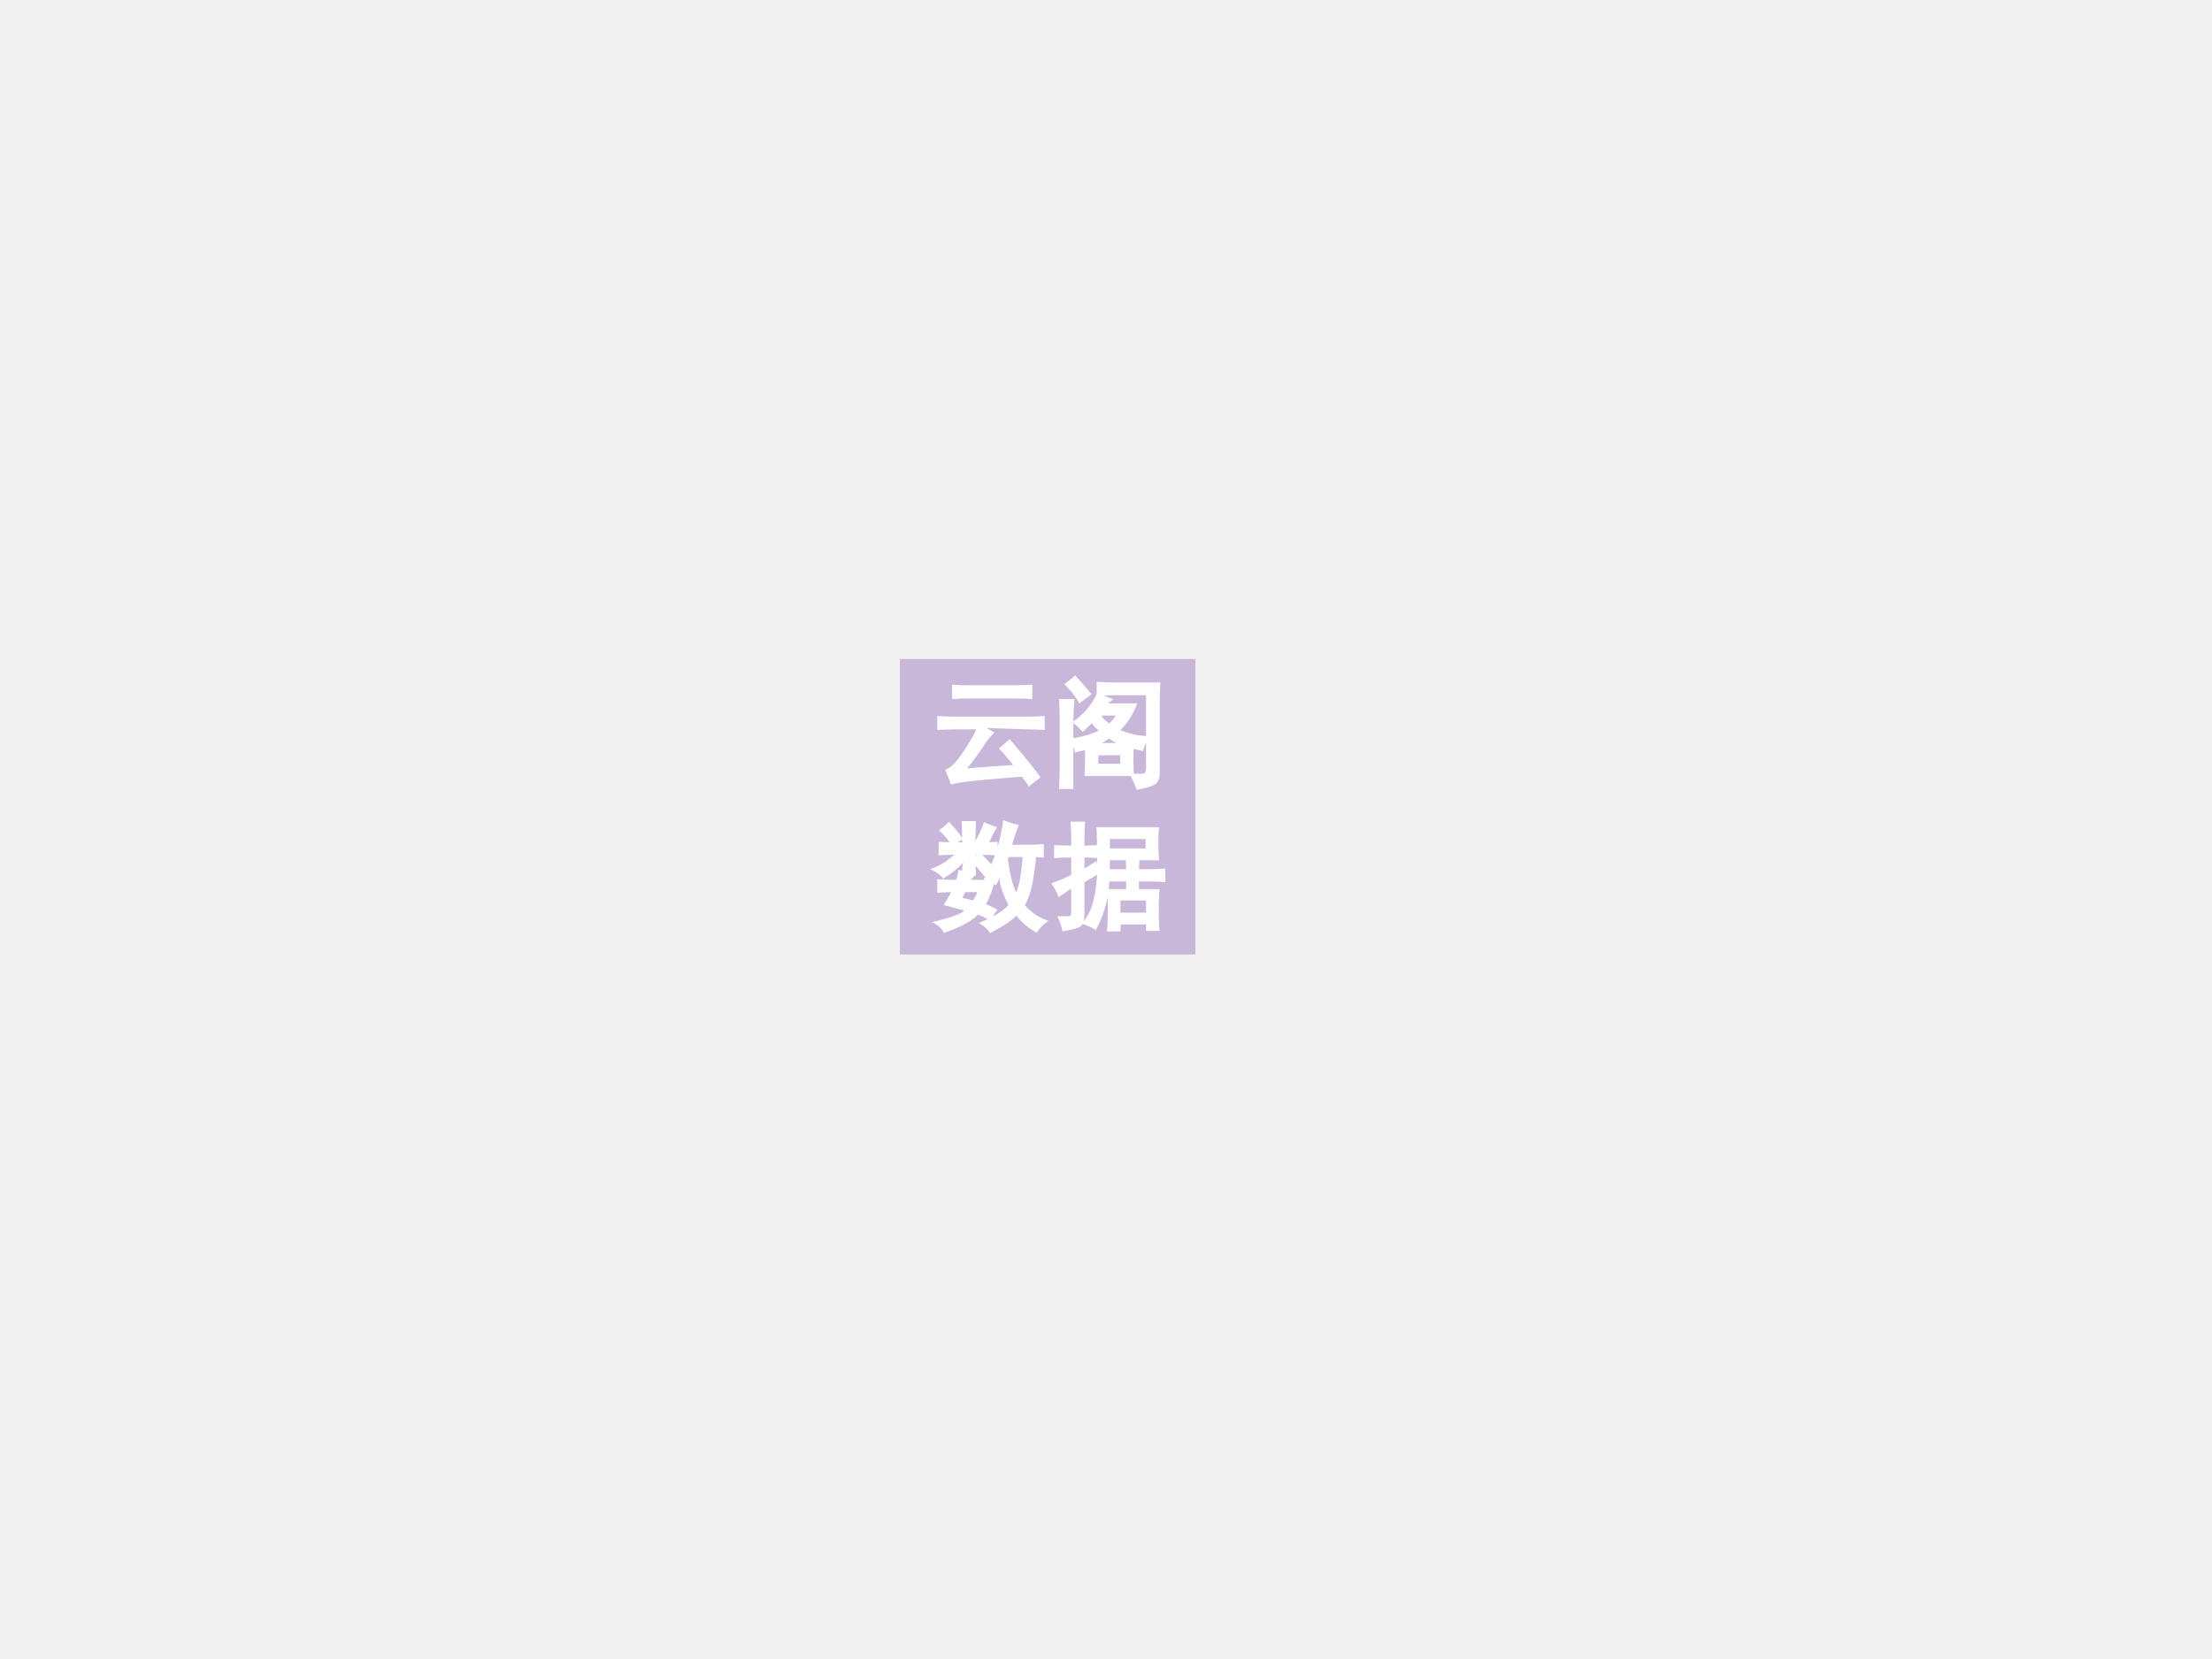
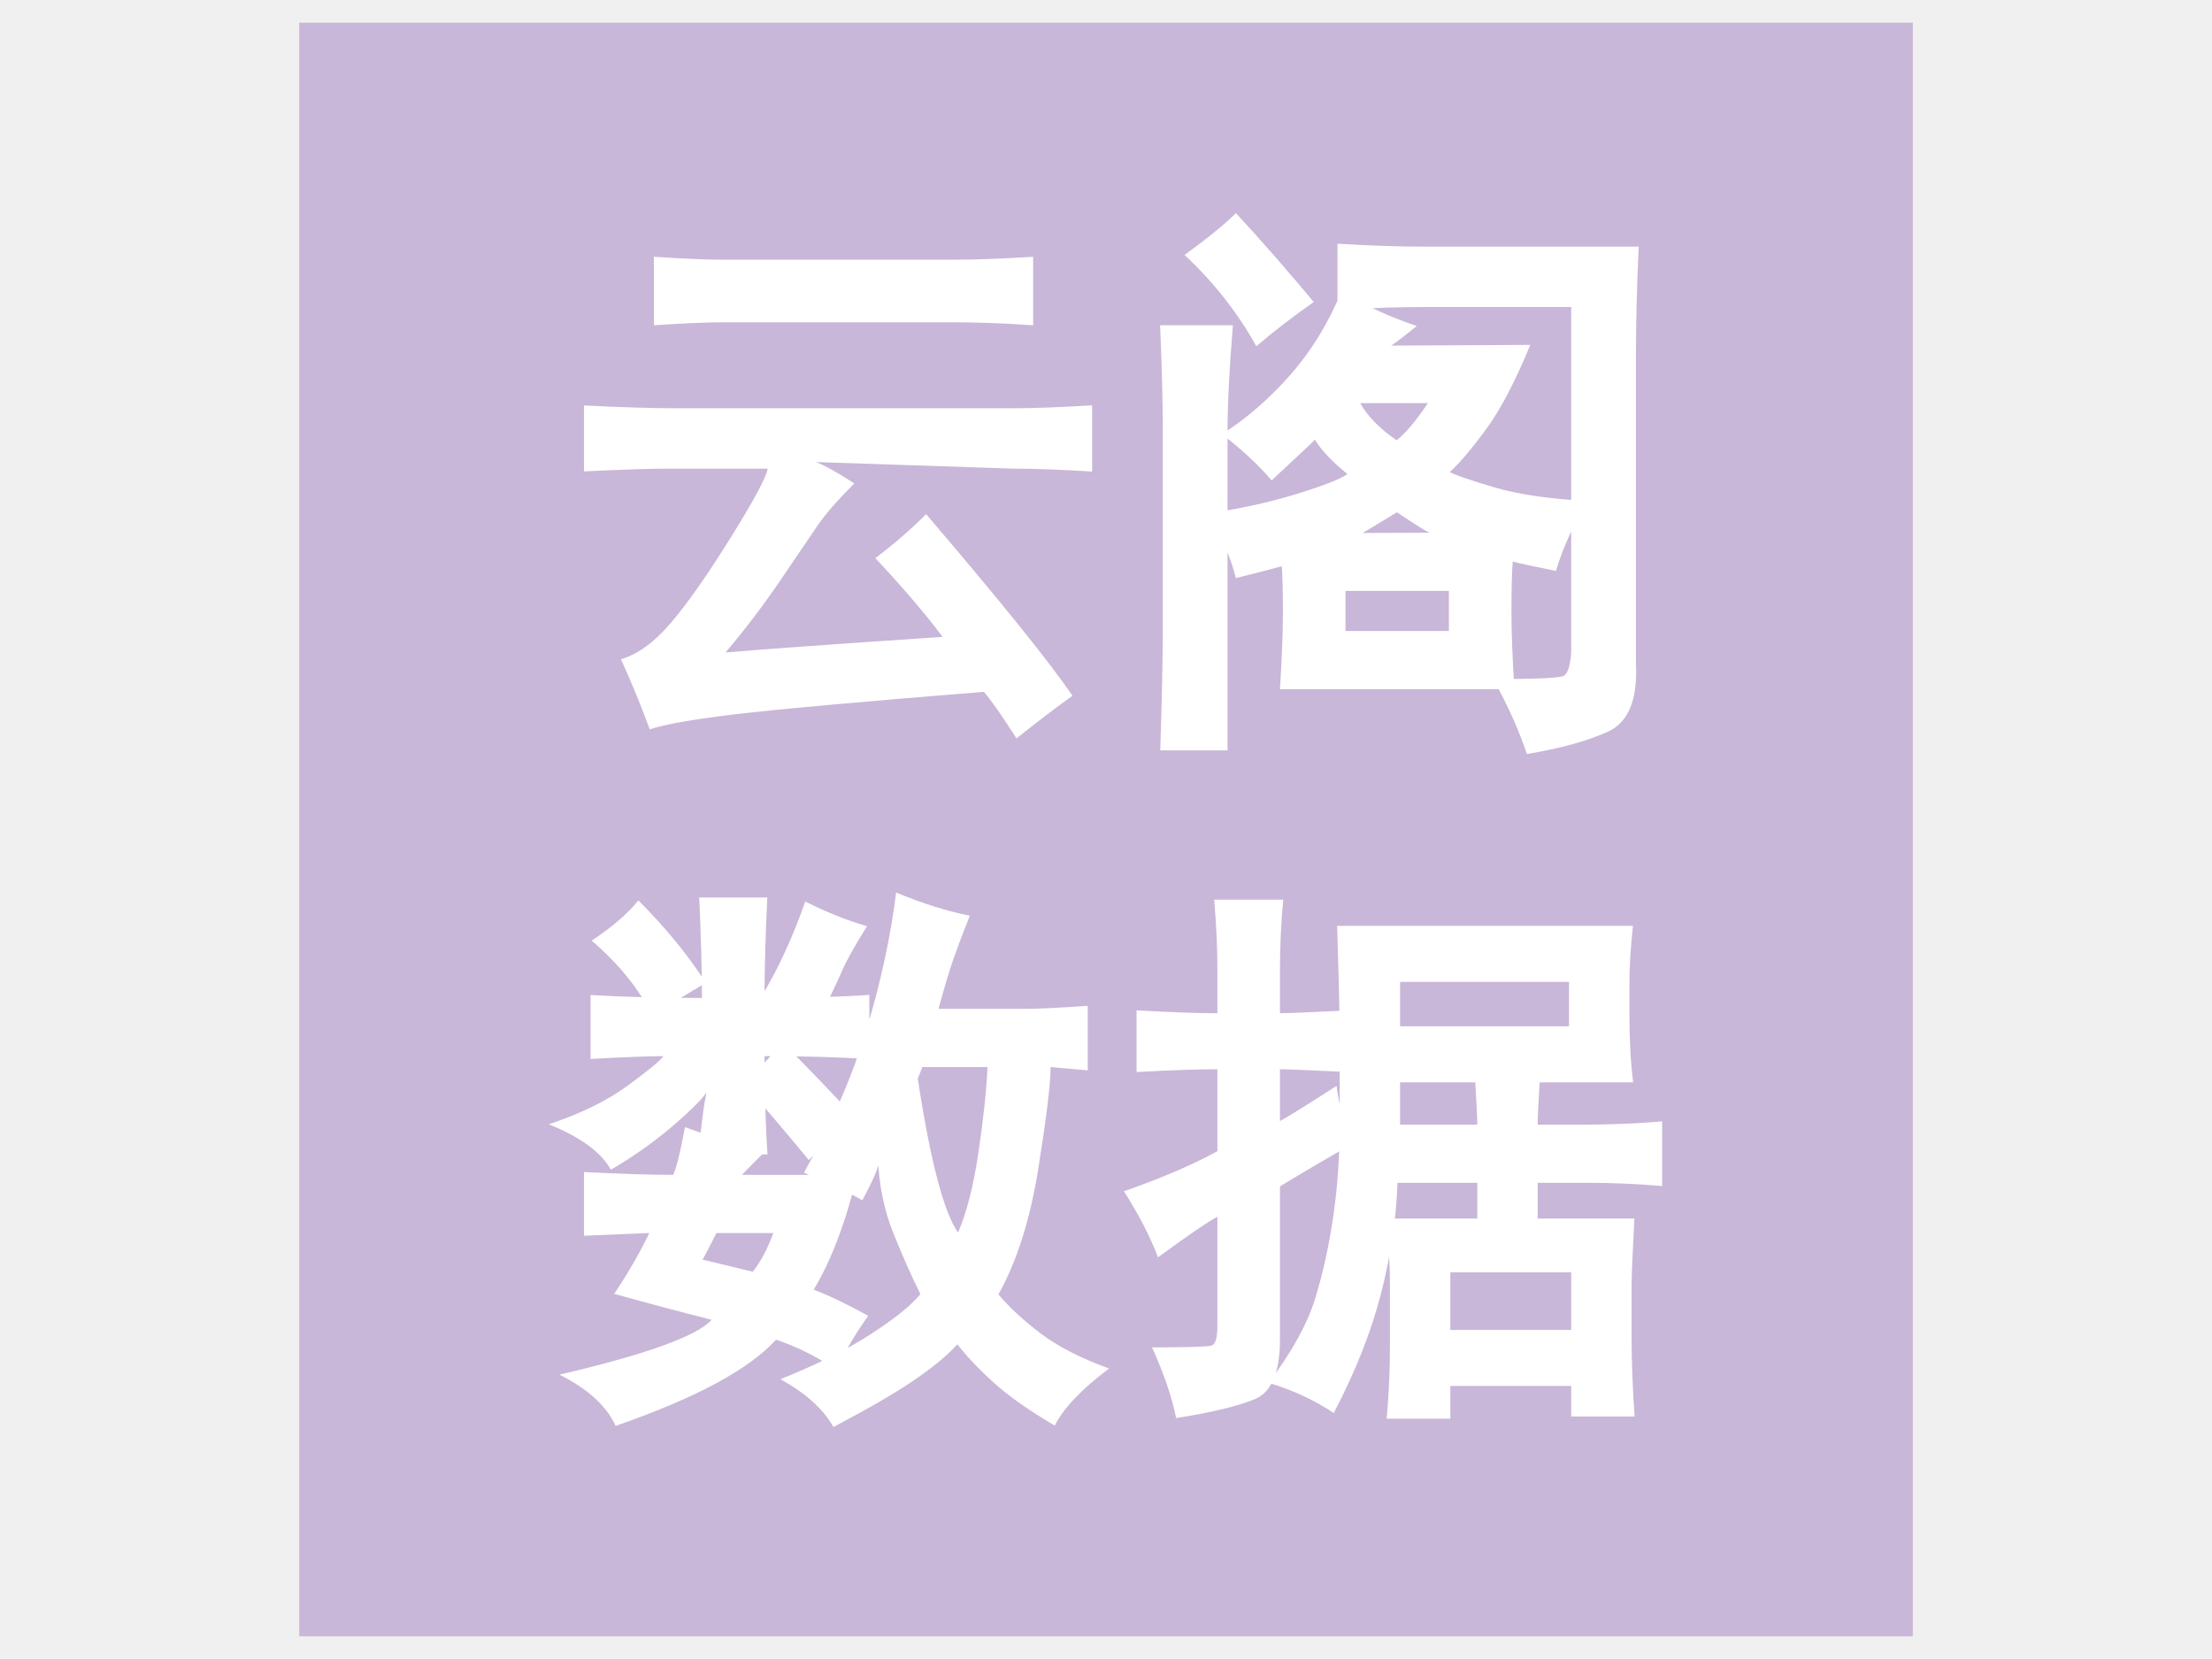
<svg xmlns="http://www.w3.org/2000/svg" version="1.1" viewBox="0.0 0.0 960.0 720.0" fill="none" stroke="none" stroke-linecap="square" stroke-miterlimit="10">
  <clipPath id="p.0">
    <path d="m0 0l960.0 0l0 720.0l-960.0 0l0 -720.0z" clip-rule="nonzero" />
  </clipPath>
  <g clip-path="url(#p.0)">
    <path fill="#000000" fill-opacity="0.0" d="m0 0l960.0 0l0 720.0l-960.0 0z" fill-rule="evenodd" />
-     <path fill="#c8b7d8" d="m390.575 286.016l128.22 0l0 128.22l-128.22 0z" fill-rule="evenodd" />
-     <path fill="#c8b7d8" d="m403.357 288.126l102.656 0l0 61.6l-102.656 0l0 -61.6z" fill-rule="nonzero" />
-     <path fill="#000000" fill-opacity="0.0" d="m403.357 293.296l102.656 0l0 58.546l-102.656 0l0 -58.546z" fill-rule="nonzero" />
-     <path fill="#ffffff" d="m443.466 337.047q-16.875 1.359 -22.734 2.047q-5.859 0.703 -7.938 1.406q-1.141 -3.156 -2.641 -6.453q2.297 -0.641 4.562 -3.297q2.281 -2.656 5.5 -7.844q3.234 -5.188 3.422 -6.359l-9.188 0q-2.375 0 -7.688 0.25l0 -6.031q5.312 0.25 8.281 0.25l31.281 0q2.578 0 7.078 -0.266l0 6.062q-4.297 -0.266 -7.281 -0.266l-18.797 -0.625q0.328 -0.516 4.25 1.984q-2.281 2.281 -3.359 3.844q-1.062 1.547 -3.391 4.984q-2.312 3.438 -5.094 6.703q4.062 -0.359 19.953 -1.422q-2.391 -3.203 -6.188 -7.234q2.5 -1.875 4.672 -4.031q10.203 11.953 13.438 16.656q-2.234 1.578 -5.125 3.922q-2.016 -3.141 -3.016 -4.281zm-2.75 -39.656q2.969 0 7.266 -0.266l0 6.281q-4.094 -0.281 -7.266 -0.281l-21.062 0q-2.375 0 -6.469 0.281l0 -6.297q4.094 0.281 6.266 0.281l21.266 0zm24.609 16.0q3.359 -2.125 6.25 -5.406q2.906 -3.281 4.703 -7.656q3.359 1.969 6.922 3.125q-2.422 1.969 -2.391 1.812l12.828 -0.062q-2.062 5.0 -4.047 7.703q-1.969 2.703 -3.359 3.969q0.797 0.438 4.094 1.406q3.297 0.969 8.562 1.266q-1.875 3.0 -2.906 6.406q-2.984 -0.609 -3.969 -0.875q-0.109 1.672 -0.109 4.656q0 2.766 0.25 7.078l-21.484 0q0.25 -4.312 0.25 -7.078q0 -2.781 -0.094 -4.219q-0.766 0.234 -4.234 1.078q-0.797 -3.234 -2.688 -5.906q4.438 -0.625 8.219 -1.781q3.797 -1.172 4.734 -1.844q-2.078 -1.656 -2.984 -3.156q-0.094 0.109 -3.984 3.734q-1.656 -1.984 -4.562 -4.25zm38.25 -17.203q-0.25 5.5 -0.25 9.875l0 28.453q0.234 4.906 -2.562 6.188q-2.797 1.281 -7.438 2.062q-1.062 -3.188 -3.062 -6.891q5.906 0 6.438 -0.297q0.531 -0.297 0.688 -2.094l0 -31.766l-13.375 0q-3.578 0 -8.078 0.266l0 -6.062q4.5 0.266 7.875 0.266l19.766 0zm-37.25 7.219q-0.5 5.922 -0.5 9.875l0 29.141l-6.156 0q0.234 -7.297 0.234 -10.688l0 -18.656q0 -4.172 -0.25 -9.672l6.672 0zm19.844 28.062l0 -3.688l-9.516 0l0 3.688l9.516 0zm-4.797 -17.5q1.25 -1.0 2.859 -3.422l-6.219 0q1.0 1.797 3.359 3.422zm3.031 8.484q-0.484 -0.203 -3.016 -1.891q-3.094 1.875 -3.109 1.891l6.125 0zm-17.797 -29.344q3.375 3.641 7.141 8.172q-2.906 2.016 -5.266 4.031q-2.547 -4.609 -6.594 -8.375q3.203 -2.312 4.719 -3.828z" fill-rule="nonzero" />
-     <path fill="#c8b7d8" d="m403.357 350.126l102.656 0l0 61.6l-102.656 0l0 -61.6z" fill-rule="nonzero" />
-     <path fill="#000000" fill-opacity="0.0" d="m403.357 355.296l102.656 0l0 58.546l-102.656 0l0 -58.546z" fill-rule="nonzero" />
-     <path fill="#ffffff" d="m442.185 358.062q-0.875 2.156 -1.469 3.828q-0.594 1.672 -1.422 4.719l7.828 0q1.984 0 5.875 -0.281l0 5.922q-3.312 -0.312 -3.406 -0.312q0 2.219 -1.125 9.281q-1.125 7.062 -3.672 11.594q1.469 1.75 3.859 3.578q2.391 1.812 6.297 3.234q-3.781 2.828 -4.984 5.219q-3.469 -2.031 -5.547 -3.906q-2.078 -1.875 -3.375 -3.547q-1.438 1.562 -4.031 3.312q-2.578 1.75 -7.344 4.281q-1.375 -2.453 -4.859 -4.391q4.984 -2.0 8.281 -4.125q3.297 -2.125 4.562 -3.672q-1.125 -2.234 -2.469 -5.516q-1.328 -3.281 -1.438 -7.016q0.516 0.266 -1.438 3.891q-2.297 -1.297 -5.359 -2.531q3.75 -6.562 5.719 -13.078q1.984 -6.516 2.734 -12.625q3.609 1.5 6.781 2.141zm-18.875 21.688q-1.984 1.984 -2.047 2.094l10.562 0q-1.547 6.484 -3.984 10.547q2.094 0.781 4.984 2.406q-1.641 2.297 -2.938 4.891q-2.672 -1.781 -5.5 -2.734q-3.719 4.109 -14.719 7.938q-1.25 -2.766 -5.172 -4.703q11.984 -2.797 14.0 -5.047q-3.922 -0.984 -8.969 -2.391q1.984 -2.953 3.234 -5.578q-0.312 0 -6.0 0.25l0 -5.844q4.906 0.266 8.203 0.266q0.469 -1.062 1.078 -4.391q3.344 1.234 7.266 2.297zm-5.719 -14.141q0 -3.719 -0.25 -9.234l6.234 0q-0.25 5.312 -0.25 9.234q5.719 0 9.625 -0.281l0 5.891q-3.906 -0.281 -9.625 -0.281q0 4.719 0.266 9.016l-6.281 0q0.281 -3.891 0.797 -6.188q0.375 0.406 -2.531 3.0q-2.906 2.594 -6.328 4.578q-1.359 -2.406 -5.703 -4.125q4.391 -1.484 7.25 -3.578q2.875 -2.109 3.266 -2.703q-1.984 0 -6.688 0.266l0 -5.859q4.5 0.266 10.219 0.266zm19.797 7.391q1.734 11.297 3.703 14.156q1.188 -2.75 1.875 -7.359q0.688 -4.625 0.844 -7.859l-5.984 0l-0.438 1.062zm-19.75 16.625q1.062 0.266 4.625 1.109q1.062 -1.344 1.875 -3.562l-5.234 0q-0.719 1.438 -1.266 2.453zm15.109 -30.625q-1.719 2.734 -2.312 4.125q-0.578 1.391 -2.094 4.359q-2.438 -1.219 -5.344 -1.953q2.312 -3.734 4.078 -8.766q3.0 1.484 5.672 2.234zm-7.75 10.703q3.453 3.438 6.641 6.891q-2.031 1.672 -4.234 3.875q-3.547 -4.297 -6.062 -7.094q1.984 -1.641 3.656 -3.672zm-13.234 -13.031q3.703 3.703 6.172 7.531l-4.938 2.953q-1.812 -3.625 -5.516 -6.812q2.828 -1.891 4.281 -3.672zm91.266 2.312q-0.297 2.938 -0.297 5.469l0 2.609q0 3.547 0.312 6.281l-21.375 0l0 3.891l7.094 0q0 -0.719 -0.25 -5.422l6.047 0q-0.25 4.312 -0.25 5.422l4.344 0q3.562 0 7.078 -0.297l0 5.922q-3.516 -0.297 -6.875 -0.297l-4.547 0l0 3.297l8.875 0q-0.266 4.891 -0.266 6.062l0 5.016q0 3.172 0.281 7.078l-5.812 0l0 -2.812l-11.109 0l0 3.016l-5.844 0q0.312 -3.312 0.312 -6.672l0 -5.812q0 -1.984 -0.281 -5.875l8.297 0l0 -3.297l-7.328 0q-0.156 4.906 -1.5 10.141q-1.328 5.219 -4.344 10.984q-2.656 -1.766 -5.969 -2.766q3.203 -4.266 4.266 -7.75q1.062 -3.484 1.656 -7.516q0.594 -4.031 0.594 -8.359l0 -7.625q0 -3.188 -0.234 -10.688l27.125 0zm-38.125 3.875q0 -2.766 -0.281 -6.281l6.328 0q-0.312 3.312 -0.312 6.281l0 4.141q0.922 0 6.219 -0.234l0 5.625q-5.297 -0.25 -6.219 -0.25l0 4.781q1.016 -0.547 5.203 -3.25q0.391 3.078 1.594 5.219q-4.703 2.719 -6.797 4.0l0 14.047q0 4.516 -2.281 5.484q-2.281 0.969 -7.234 1.734q-0.578 -2.875 -2.219 -6.469q4.906 0 5.453 -0.156q0.547 -0.172 0.547 -1.797l0 -10.047q-1.375 0.734 -5.469 3.719q-1.031 -2.828 -3.109 -6.062q5.203 -1.812 8.578 -3.672l0 -7.531q-2.703 0 -7.406 0.266l0 -5.656q4.703 0.25 7.406 0.25l0 -4.141zm32.281 5.344l0 -4.078l-15.516 0l0 4.078l15.516 0zm0.203 27.875l0 -5.297l-11.109 0l0 5.297l11.109 0z" fill-rule="nonzero" />
+     <path fill="#c8b7d8" d="m129.858 9.858l700.283 0l0 700.283l-700.283 0z" fill-rule="evenodd" />
+     <path fill="#c8b7d8" d="m237.344 69l485.312 0l0 291.2l-485.312 0l0 -291.2z" fill-rule="nonzero" />
+     <path fill="#000000" fill-opacity="0.0" d="m237.344 93.427l485.312 0l0 276.78l-485.312 0l0 -276.78z" fill-rule="nonzero" />
+     <path fill="#ffffff" d="m427.0 300.257q-79.844 6.406 -107.5 9.688q-27.656 3.297 -37.516 6.578q-5.406 -14.859 -12.484 -30.422q10.812 -3.109 21.562 -15.656q10.75 -12.547 26.016 -37.063q15.266 -24.516 16.109 -30.0l-43.406 0q-11.25 0 -36.328 1.203l0 -28.609q25.078 1.203 39.172 1.203l147.875 0q12.156 0 33.484 -1.266l0 28.75q-20.375 -1.281 -34.438 -1.281l-88.891 -2.969q1.609 -2.5 20.109 9.391q-10.734 10.719 -15.812 18.109q-5.078 7.391 -16.047 23.609q-10.969 16.203 -24.047 31.672q19.078 -1.734 94.234 -6.797q-11.328 -15.094 -29.203 -34.172q11.797 -8.859 22.047 -19.078q48.266 56.469 63.516 78.797q-10.531 7.531 -24.297 18.531q-9.453 -14.844 -14.156 -20.219zm-13.047 -187.547q14.062 0 34.438 -1.266l0 29.719q-19.438 -1.297 -34.438 -1.297l-99.531 0q-11.188 0 -30.625 1.297l0 -29.734q19.438 1.281 29.688 1.281l100.469 0zm116.375 75.719q15.859 -10.078 29.562 -25.609q13.703 -15.531 22.234 -36.203q15.922 9.266 32.766 14.875q-11.5 9.203 -11.375 8.5l60.625 -0.312q-9.719 23.656 -19.062 36.438q-9.328 12.766 -15.875 18.75q3.75 2.047 19.328 6.641q15.578 4.578 40.594 5.969q-8.938 14.25 -13.859 30.297q-14.125 -2.812 -18.766 -4.078q-0.531 7.891 -0.531 21.938q0 13.109 1.281 33.484l-101.75 0q1.281 -20.375 1.281 -33.484q0 -13.078 -0.484 -19.906q-3.562 1.078 -19.938 5.172q-3.828 -15.328 -12.859 -27.953q21.109 -3.0 39.0 -8.5q17.891 -5.516 22.297 -8.719q-9.75 -7.797 -14.109 -14.875q-0.453 0.531 -18.812 17.656q-7.797 -9.375 -21.547 -20.078zm180.859 -81.391q-1.188 26 -1.188 46.75l0 134.469q1.109 23.203 -12.125 29.266q-13.234 6.062 -35.203 9.719q-5.016 -15.031 -14.562 -32.531q28.047 0 30.562 -1.391q2.516 -1.406 3.219 -9.875l0 -150.203l-63.188 0q-16.922 0 -38.234 1.234l0 -28.703q21.328 1.266 37.281 1.266l93.438 0zm-176.109 34.109q-2.328 28.0 -2.328 46.766l0 137.75l-29.203 0q1.094 -34.516 1.094 -50.547l0 -88.156q0 -19.797 -1.172 -45.812l31.609 0zm93.734 132.703l0 -17.391l-44.875 0l0 17.391l44.875 0zm-22.672 -82.75q5.953 -4.75 13.562 -16.156l-29.391 0q4.734 8.531 15.828 16.156zm14.266 40.094q-2.188 -0.891 -14.156 -8.859q-14.609 8.922 -14.969 8.969l29.125 -0.109zm-84.031 -138.703q15.969 17.203 33.781 38.578q-13.766 9.641 -24.906 19.203q-12.094 -21.781 -31.141 -39.625q15.047 -10.938 22.266 -18.156z" fill-rule="nonzero" />
+     <path fill="#c8b7d8" d="m237.344 360.0l485.312 0l0 291.2l-485.312 0l0 -291.2z" fill-rule="nonzero" />
+     <path fill="#000000" fill-opacity="0.0" d="m237.344 384.427l485.312 0l0 276.78l-485.312 0l0 -276.78z" fill-rule="nonzero" />
+     <path fill="#ffffff" d="m420.891 397.413q-4.109 10.281 -6.906 18.203q-2.781 7.922 -6.688 22.219l36.984 0q9.312 0 27.797 -1.312l0 28.016q-15.703 -1.438 -16.109 -1.438q0 10.531 -5.312 43.875q-5.312 33.328 -17.344 54.781q6.906 8.266 18.219 16.875q11.312 8.594 29.797 15.297q-17.891 13.422 -23.562 24.766q-16.469 -9.625 -26.312 -18.484q-9.844 -8.859 -15.938 -16.781q-6.766 7.375 -18.969 15.672q-12.203 8.312 -34.844 20.219q-6.438 -11.578 -22.984 -20.766q23.625 -9.453 39.188 -19.531q15.578 -10.094 21.547 -17.375q-5.266 -10.516 -11.562 -26.0q-6.281 -15.484 -6.859 -33.188q2.469 1.297 -6.797 18.453q-10.828 -6.156 -25.344 -11.984q17.734 -31.094 27.078 -61.891q9.344 -30.797 12.953 -59.688q17.047 7.094 31.969 10.062zm-89.156 102.609q-9.453 9.438 -9.672 9.859l49.953 0q-7.375 30.672 -18.875 49.844q9.859 3.688 23.656 11.344q-7.781 10.922 -13.969 23.266q-12.719 -8.484 -26.016 -12.922q-17.609 19.375 -69.625 37.422q-5.906 -12.984 -24.359 -22.234q56.578 -13.234 66.047 -23.828q-18.469 -4.625 -42.312 -11.25q9.344 -14.031 15.234 -26.391q-1.375 0 -28.344 1.172l0 -27.656q23.203 1.234 38.734 1.234q2.219 -4.984 5.062 -20.688q15.859 5.75 34.484 10.828zm-27.094 -66.922q0 -17.594 -1.188 -43.594l29.547 0q-1.203 25.062 -1.203 43.594q27.0 0 45.5 -1.328l0 27.906q-18.484 -1.312 -45.5 -1.312q0 22.281 1.281 42.656l-29.766 0q1.328 -18.516 3.812 -29.281q1.734 1.922 -12.0 14.188q-13.734 12.25 -30.0 21.734q-6.375 -11.469 -26.969 -19.719q20.844 -6.938 34.375 -16.859q13.547 -9.938 15.406 -12.719q-9.391 0 -31.641 1.219l0 -27.75q21.328 1.266 48.344 1.266zm93.672 35.031q8.141 53.406 17.469 66.812q5.609 -12.891 8.844 -34.703q3.25 -21.812 3.953 -37.141l-28.266 0l-2.0 5.031zm-93.375 78.547q5.0 1.25 21.766 5.25q5.078 -6.344 8.922 -16.797l-24.703 0q-3.391 6.781 -5.984 11.547zm71.344 -144.719q-8.078 12.938 -10.875 19.469q-2.797 6.516 -9.844 20.641q-11.625 -5.797 -25.344 -9.219q10.906 -17.75 19.266 -41.594q14.188 7.109 26.797 10.703zm-36.609 50.5q16.312 16.312 31.359 32.625q-9.594 7.984 -20.0 18.391q-16.734 -20.328 -28.688 -33.609q9.344 -7.812 17.328 -17.406zm-62.625 -61.688q17.641 17.641 29.281 35.766l-23.359 14.0q-8.625 -17.234 -26.172 -32.297q13.422 -8.922 20.25 -17.469zm431.656 11.047q-1.547 13.859 -1.547 25.906l0 12.312q0 16.75 1.625 29.703l-101.156 0l0 18.344l33.516 0q0 -3.344 -1.25 -25.594l28.734 0q-1.281 20.359 -1.281 25.594l20.547 0q16.844 0 33.484 -1.391l0 28.031q-16.641 -1.391 -32.531 -1.391l-21.5 0l0 15.5l41.969 0q-1.203 23.188 -1.203 28.75l0 23.688q0 15.0 1.312 33.484l-27.531 0l0 -13.266l-52.453 0l0 14.219l-27.625 0q1.406 -15.688 1.406 -31.594l0 -27.484q0 -9.312 -1.312 -27.797l39.234 0l0 -15.5l-34.625 0q-0.797 23.156 -7.109 47.875q-6.297 24.719 -20.547 52.031q-12.578 -8.391 -28.25 -13.094q15.188 -20.234 20.203 -36.688q5.031 -16.469 7.812 -35.531q2.797 -19.062 2.797 -39.547l0 -36.016q0 -15.094 -1.109 -50.547l128.391 0zm-180.359 18.312q0 -13.047 -1.391 -29.688l29.953 0q-1.406 15.688 -1.406 29.688l0 19.609q4.297 0 29.375 -1.203l0 26.703q-25.078 -1.188 -29.375 -1.188l0 22.516q4.703 -2.531 24.578 -15.297q1.797 14.547 7.578 24.641q-22.297 12.922 -32.156 18.984l0 66.375q0 21.375 -10.844 25.922q-10.828 4.562 -34.219 8.25q-2.734 -13.641 -10.469 -30.688q23.203 0 25.781 -0.766q2.594 -0.781 2.594 -8.406l0 -47.516q-6.484 3.453 -25.781 17.625q-5.0 -13.344 -14.781 -28.688q24.594 -8.594 40.562 -17.391l0 -35.562q-12.828 0 -35.078 1.219l0 -26.781q22.25 1.25 35.078 1.25l0 -19.609zm152.609 25.297l0 -19.297l-73.328 0l0 19.297l73.328 0zm0.938 131.75l0 -24.984l-52.453 0l0 24.984l52.453 0z" fill-rule="nonzero" />
  </g>
</svg>
